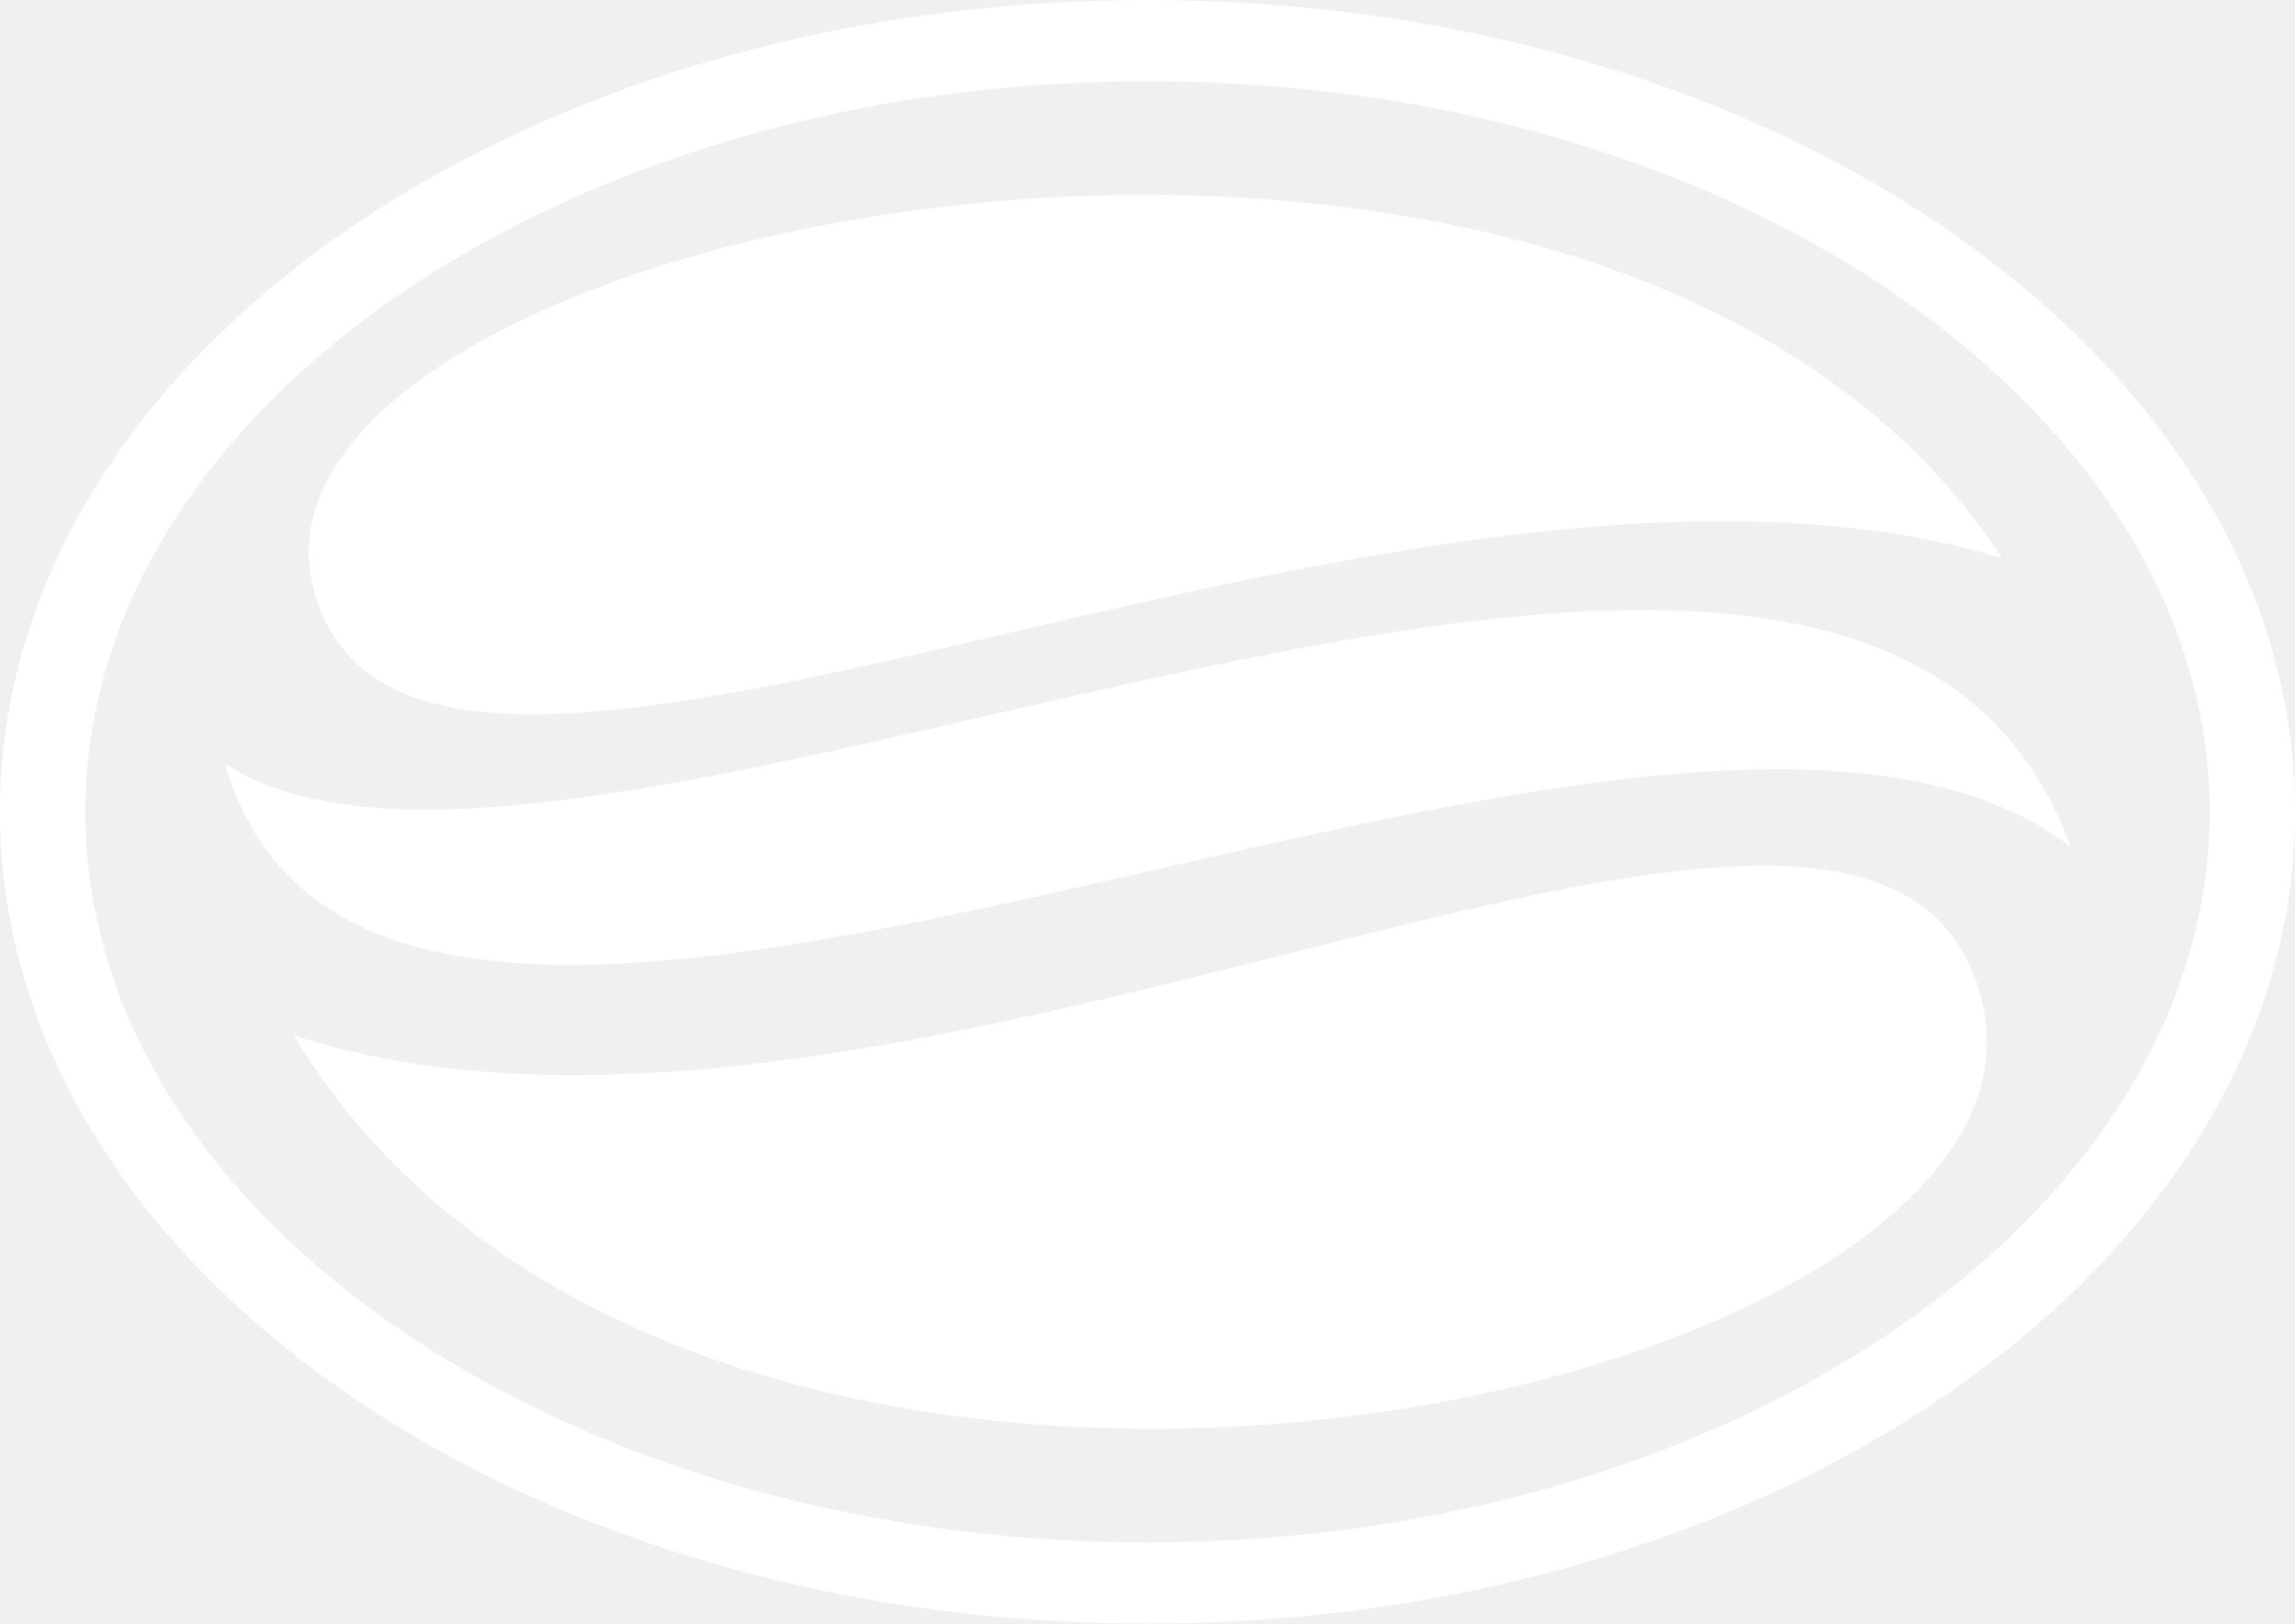
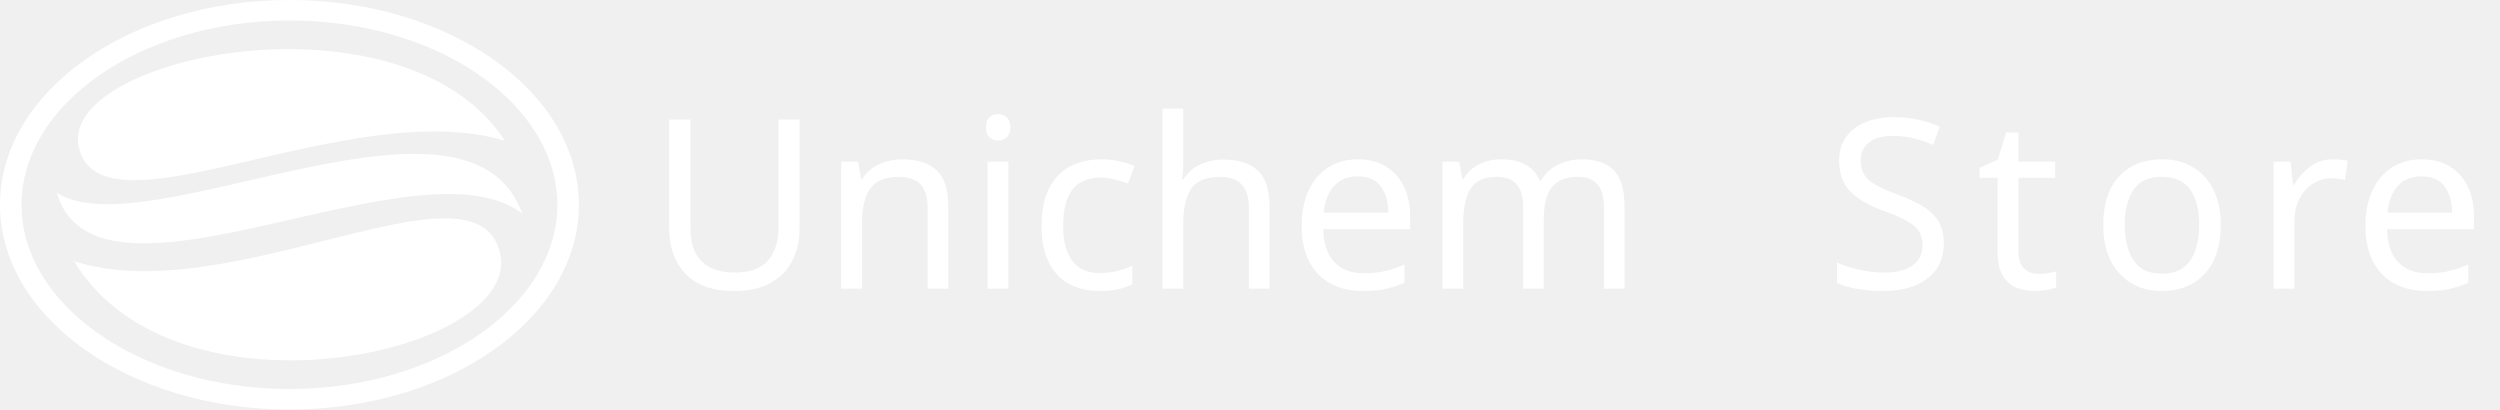
- <svg xmlns="http://www.w3.org/2000/svg" viewBox="0 0 333.6 236">
+ <svg xmlns="http://www.w3.org/2000/svg" viewBox="0 0 1440.73 236">
  <defs>
-     <style>.cls-1,.cls-2{fill:#fff;}.cls-1{fill-rule:evenodd;}</style>
+     <style>.cls-1,.cls-2,.cls-3{fill:#fff;}.cls-1{fill-rule:evenodd;}.cls-3{isolation:isolate;font-size:136.51px;font-family:EastmanTrial-Medium, Eastman Trial;font-weight:500;}.cls-4{letter-spacing:-0.01em;}.cls-5{letter-spacing:-0.03em;}.cls-6{letter-spacing:-0.02em;}</style>
  </defs>
  <g id="Layer_2" data-name="Layer 2">
    <g id="Layer_1-2" data-name="Layer 1">
-       <g id="Layer_2-2" data-name="Layer 2">
-         <g id="Layer_1-2-2" data-name="Layer 1-2">
-           <path class="cls-1" d="M56.2,191.9c-27.9-19.7-43.8-46-43.8-73.9s16-54.2,43.8-73.9,66.9-32.3,110.6-32.3,82.8,12.5,110.6,32.3,43.8,46,43.8,73.9-16,54.2-43.8,73.9-66.9,32.3-110.6,32.3S84,211.6,56.2,191.9ZM166.8,236C74.7,236,0,183.2,0,118S74.7,0,166.8,0,333.6,52.8,333.6,118,258.9,236,166.8,236Z" />
-           <path class="cls-2" d="M42.7,150.5c58.6,97.3,259.7,53.1,245.4-5S131.8,179.4,42.7,150.5Z" />
-           <path class="cls-2" d="M291,81.1C232.4-8.7,31.3,32.1,45.6,85.7S201.9,54.4,291,81.1Z" />
-           <path class="cls-2" d="M32.7,111c50.9,33.5,237-74.4,268.3,12.1C241.3,77.4,55.9,190.6,32.7,111Z" />
-         </g>
-       </g>
+       <path class="cls-1" d="M56.2,191.9c-27.9-19.7-43.8-46-43.8-73.9s16-54.2,43.8-73.9,66.9-32.3,110.6-32.3,82.8,12.5,110.6,32.3,43.8,46,43.8,73.9-16,54.2-43.8,73.9-66.9,32.3-110.6,32.3S84,211.6,56.2,191.9ZM166.8,236C74.7,236,0,183.2,0,118S74.7,0,166.8,0,333.6,52.8,333.6,118,258.9,236,166.8,236Z" />
+       <path class="cls-2" d="M42.7,150.5c58.6,97.3,259.7,53.1,245.4-5S131.8,179.4,42.7,150.5Z" />
+       <path class="cls-2" d="M291,81.1C232.4-8.7,31.3,32.1,45.6,85.7S201.9,54.4,291,81.1Z" />
+       <path class="cls-2" d="M32.7,111c50.9,33.5,237-74.4,268.3,12.1C241.3,77.4,55.9,190.6,32.7,111Z" />
+       <text class="cls-3" transform="translate(373.37 166.35)">Unichem <tspan class="cls-4" x="678.31" y="0">S</tspan>
+         <tspan class="cls-5" x="765.27" y="0">t</tspan>
+         <tspan x="831.2" y="0">o</tspan>
+         <tspan class="cls-6" x="925.26" y="0">r</tspan>
+         <tspan x="982.32" y="0">e</tspan>
+       </text>
    </g>
  </g>
</svg>
